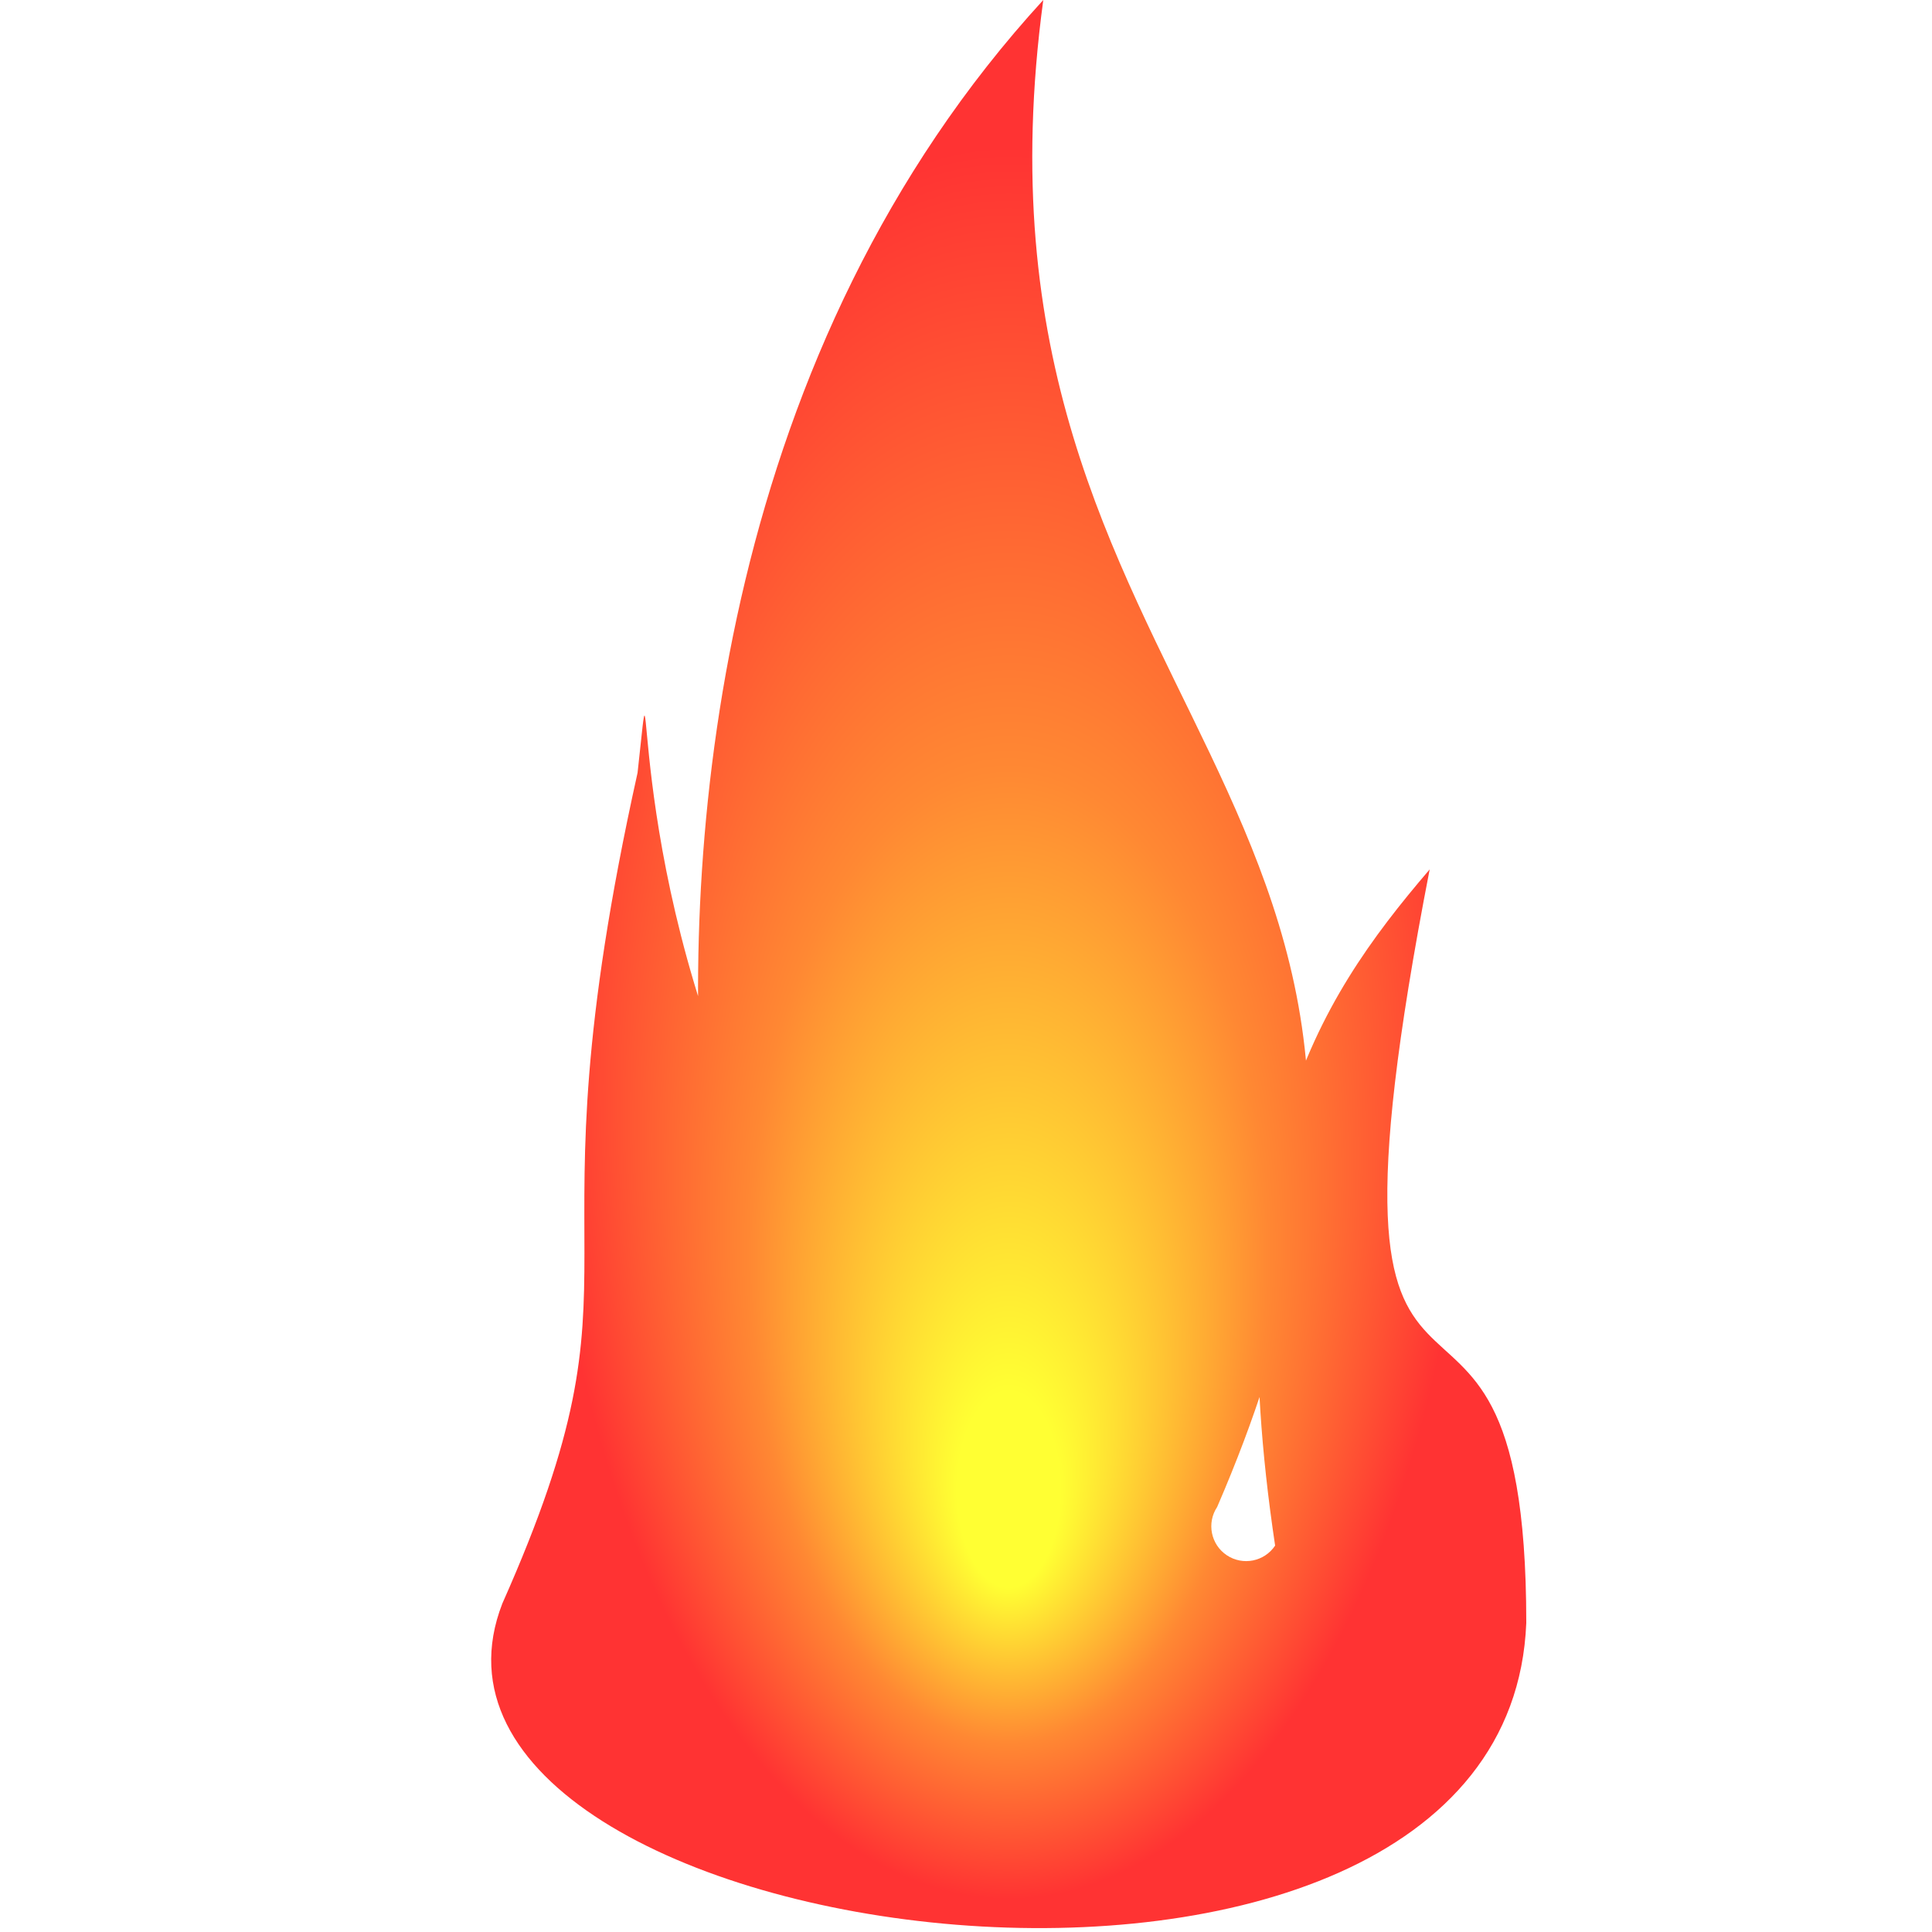
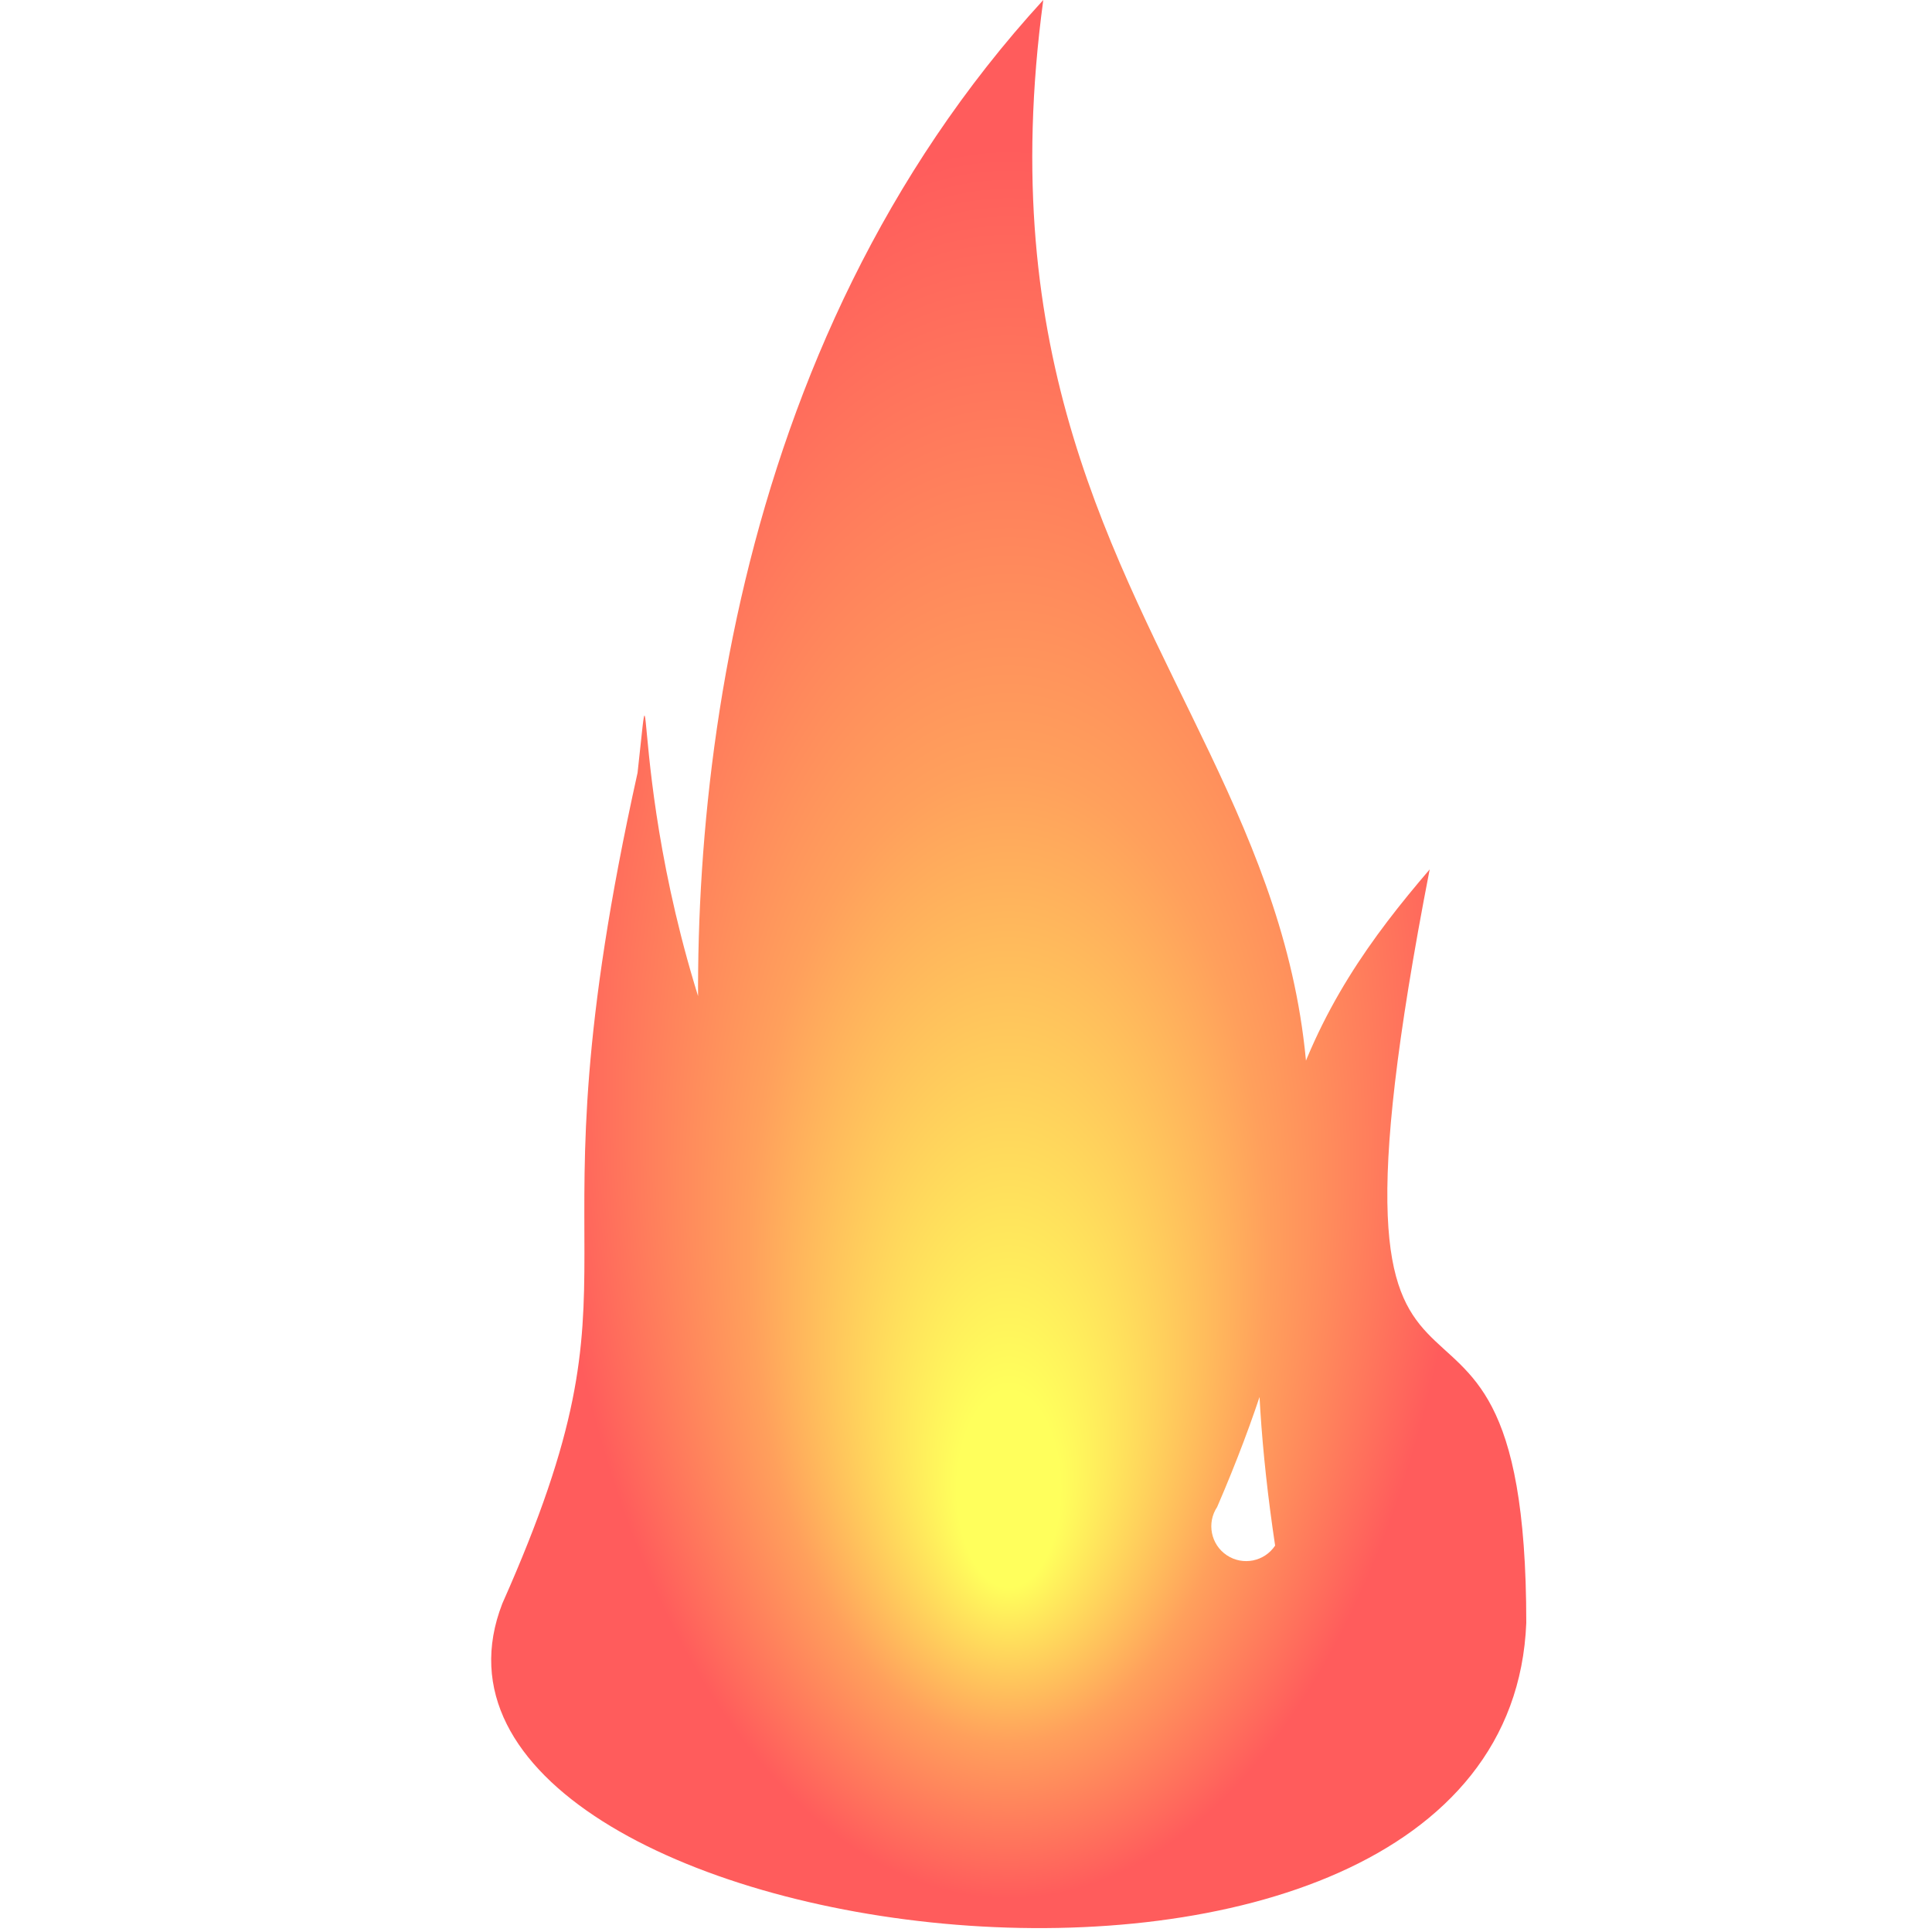
<svg xmlns="http://www.w3.org/2000/svg" width="100" height="100">
  <defs>
    <radialGradient id="flameGradient" fx="50%" fy="80%">
-       <stop stop-color="#ff3" offset="10%" />
-       <stop stop-color="#f83" offset="50%" />
-       <stop stop-color="#f33" offset="90%" />
+       <stop stop-color="#ff3c" offset="10%" />
+       <stop stop-color="#f83c" offset="50%" />
+       <stop stop-color="#f33c" offset="90%" />
    </radialGradient>
  </defs>
  <path d="m 26 83 c -7 18 52 26 53 1 c 0 -24 -12 -3 -5 -39 c -6 7 -11 15 -8 35 a 1 1 0 0 1 -3 -2 c 16 -37 -14 -41 -9 -78 c -33 36 -9 99 -15 59 c -7 -15 -5 -28 -6 -19 c -6 27 1 25 -7 43" fill="url('#flameGradient')" />
</svg>
